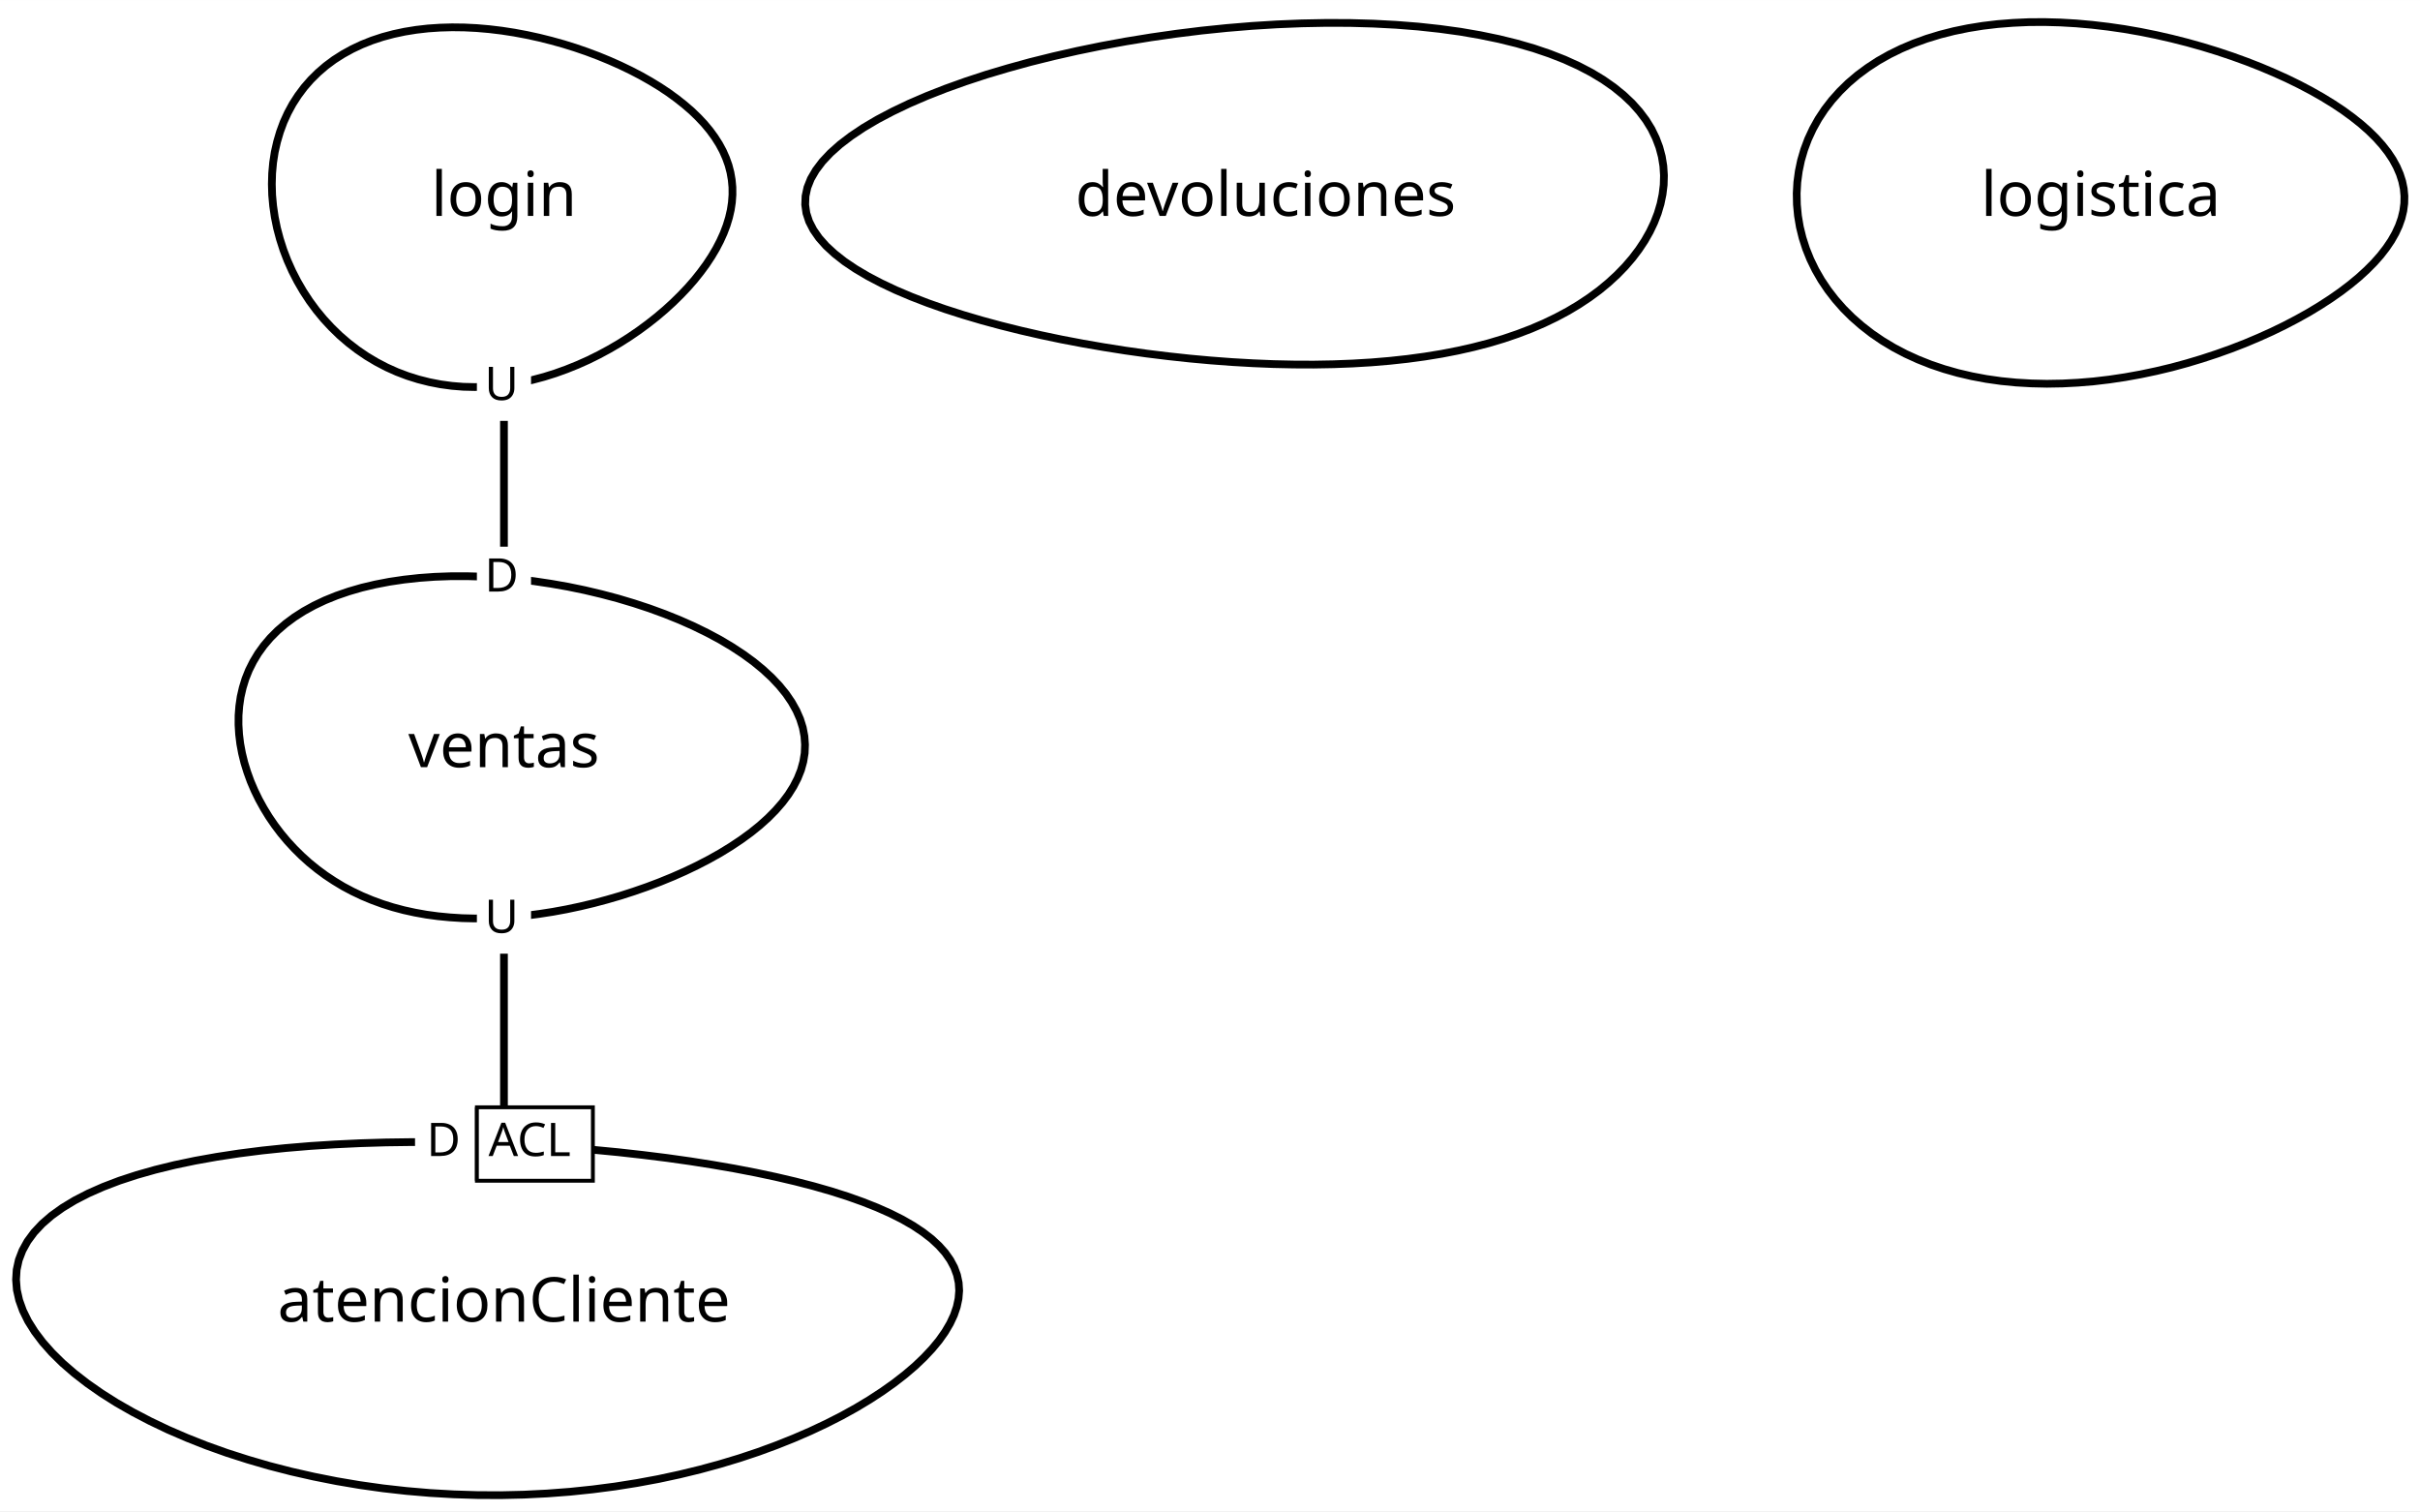
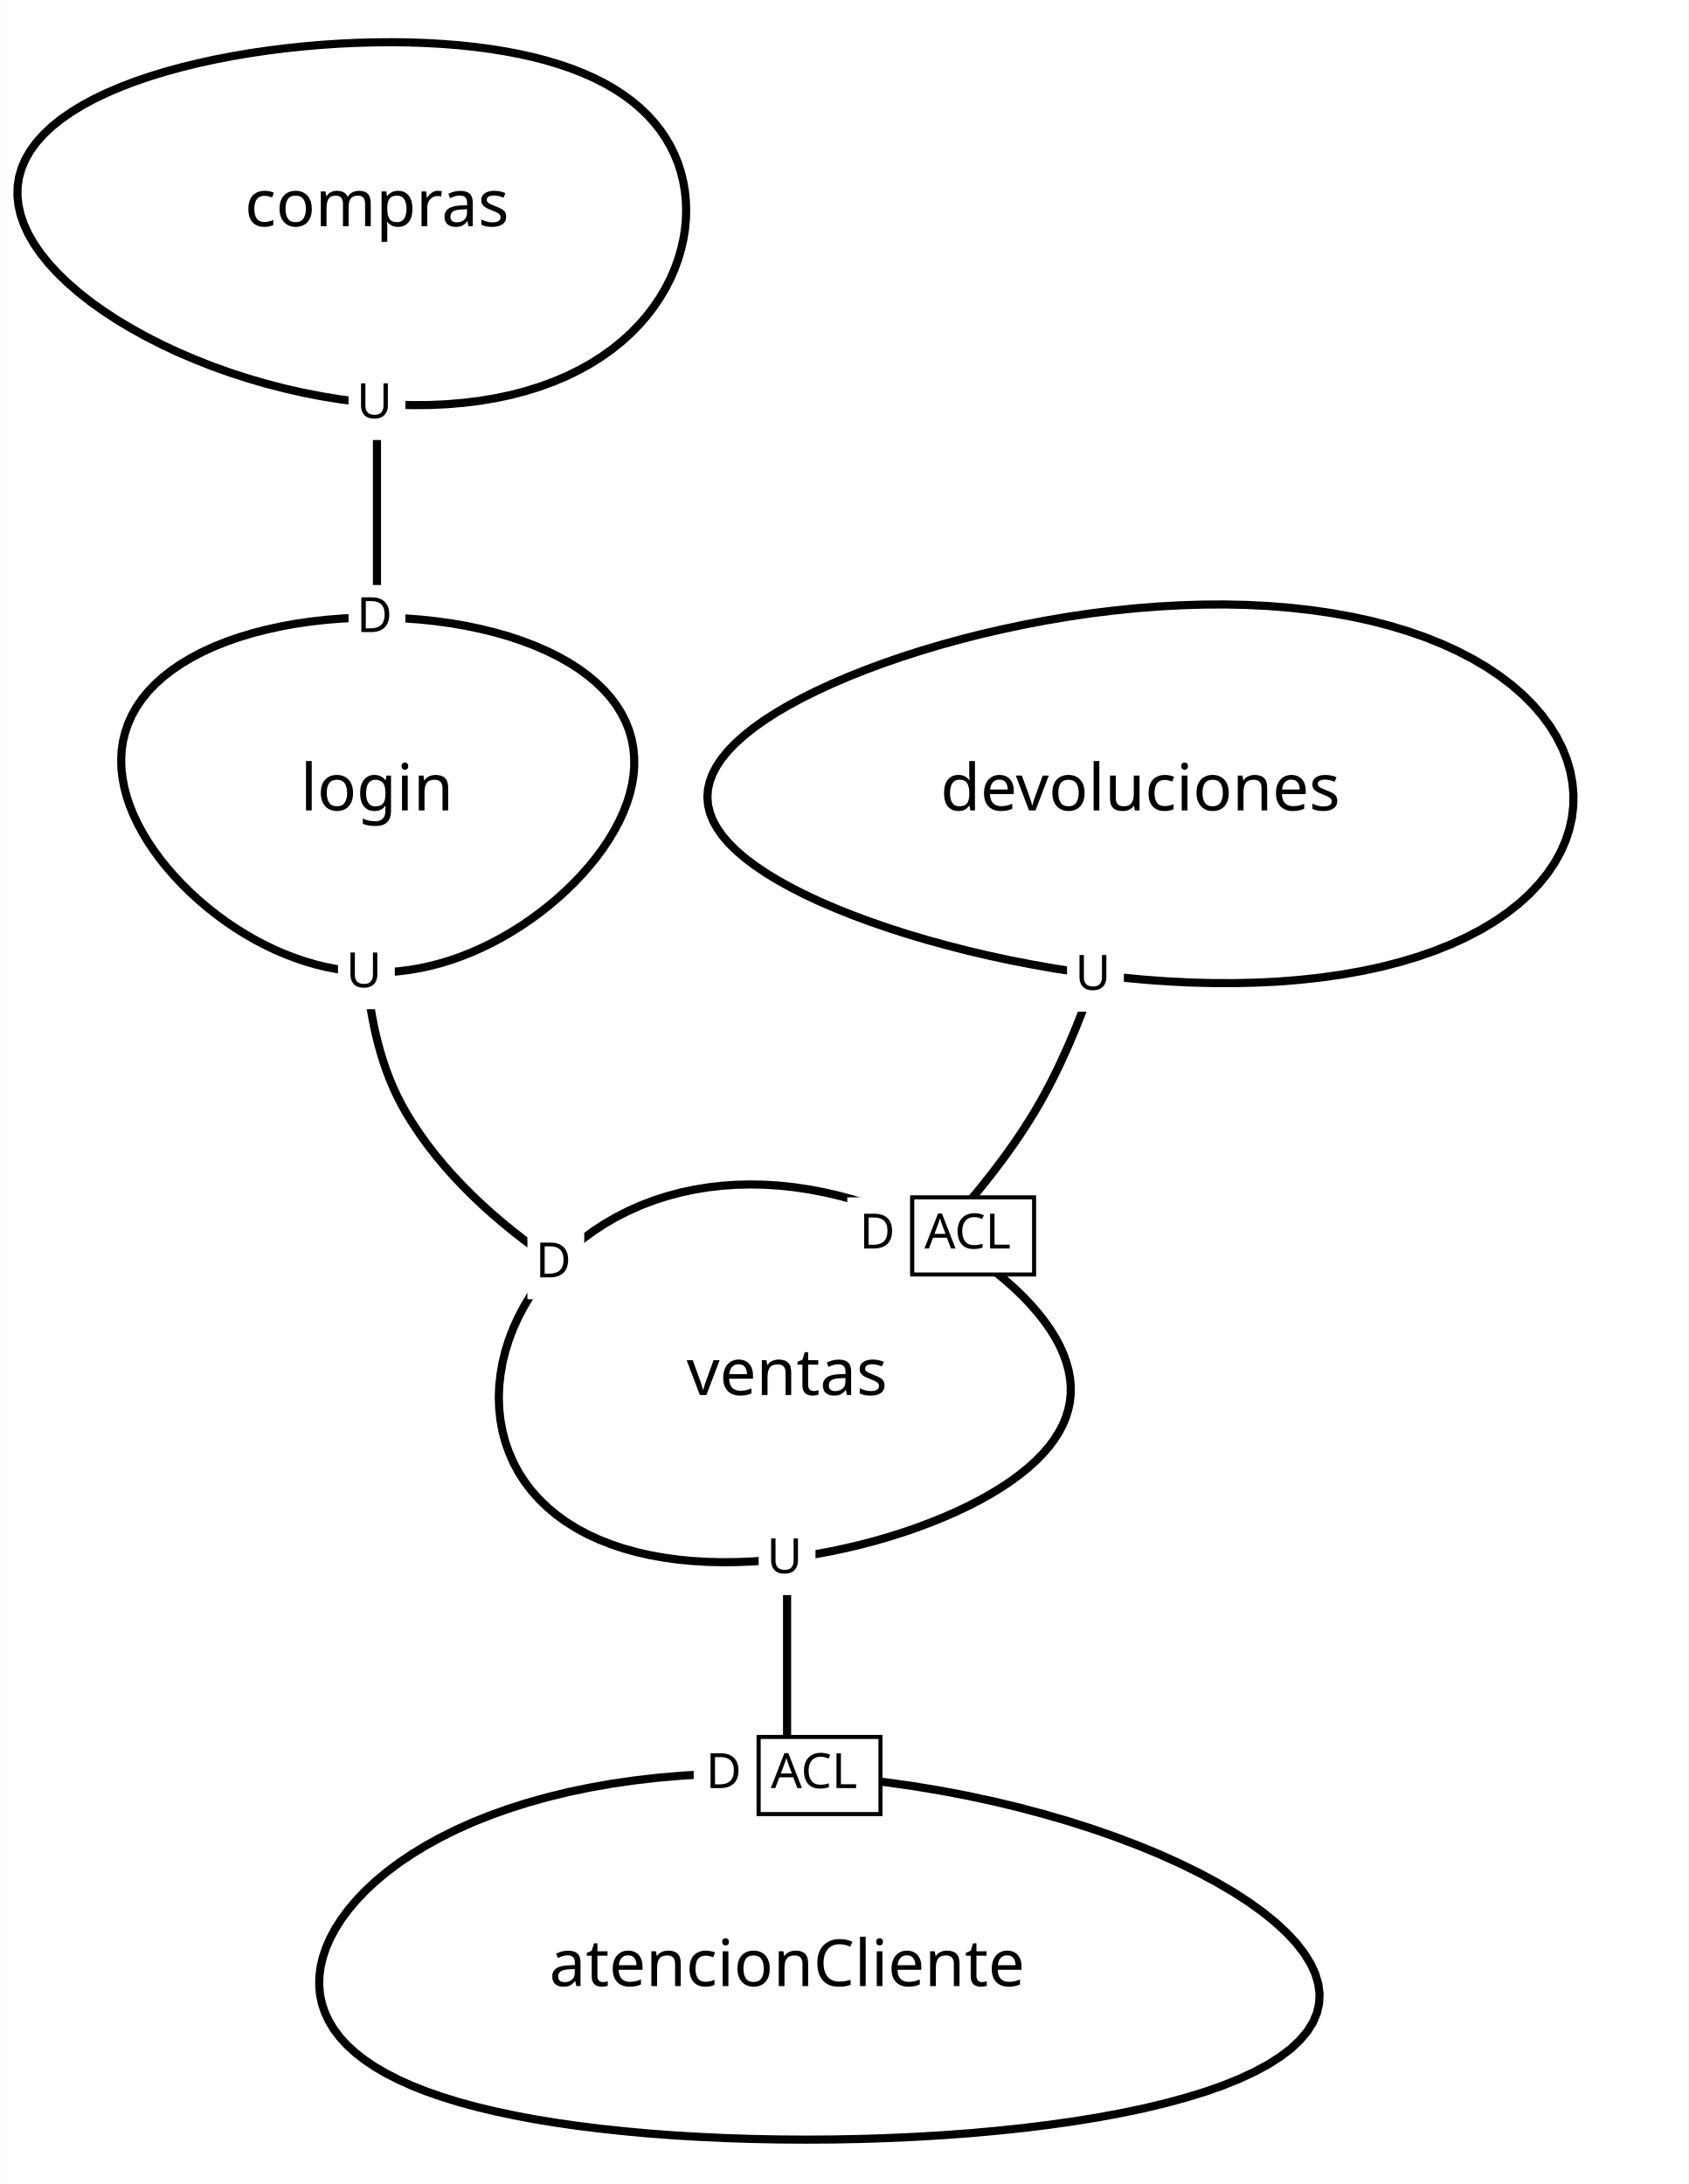
- <svg xmlns="http://www.w3.org/2000/svg" width="2000px" height="1249px" viewBox="0.00 0.00 625.93 390.87">
-   <g id="graph0" class="graph" transform="scale(1.0 1.0) rotate(0) translate(4 386.87)">
-     <polygon fill="white" stroke="transparent" points="-4,4 -4,-386.87 621.93,-386.87 621.93,4 -4,4" />
+ <svg xmlns="http://www.w3.org/2000/svg" width="2000px" height="2587px" viewBox="0.00 0.00 415.77 537.96">
+   <g id="graph0" class="graph" transform="scale(1.0 1.0) rotate(0) translate(4 533.96)">
+     <polygon fill="white" stroke="transparent" points="-4,4 -4,-533.96 411.77,-533.96 411.77,4 -4,4" />
    <g id="node1" class="node">
-       <polygon fill="none" stroke="black" stroke-width="2" points="22.22,-26.53 26.15,-24.04 30.35,-21.64 34.79,-19.32 39.46,-17.09 44.34,-14.98 49.42,-12.97 54.68,-11.09 60.11,-9.35 65.67,-7.73 71.37,-6.26 77.17,-4.95 83.06,-3.78 89.03,-2.77 95.06,-1.92 101.13,-1.24 107.22,-0.72 113.32,-0.37 119.42,-0.18 125.5,-0.15 131.54,-0.29 137.53,-0.59 143.46,-1.04 149.32,-1.65 155.09,-2.4 160.76,-3.3 166.32,-4.33 171.75,-5.5 177.06,-6.79 182.23,-8.2 187.24,-9.71 192.1,-11.33 196.78,-13.05 201.29,-14.85 205.61,-16.72 209.75,-18.67 213.68,-20.67 217.4,-22.73 220.91,-24.84 224.19,-26.98 227.25,-29.15 230.07,-31.34 232.65,-33.54 234.98,-35.76 237.06,-37.97 238.89,-40.18 240.44,-42.38 241.73,-44.57 242.74,-46.73 243.47,-48.87 243.92,-50.98 244.09,-53.06 243.96,-55.1 243.53,-57.11 242.81,-59.07 241.79,-60.98 240.47,-62.86 238.85,-64.68 236.93,-66.46 234.7,-68.18 232.18,-69.86 229.36,-71.48 226.24,-73.05 222.84,-74.56 219.15,-76.02 215.19,-77.43 210.95,-78.78 206.45,-80.07 201.69,-81.3 196.69,-82.47 191.46,-83.58 186.01,-84.63 180.35,-85.61 174.5,-86.53 168.47,-87.38 162.28,-88.15 155.95,-88.86 149.5,-89.48 142.94,-90.03 136.3,-90.49 129.59,-90.87 122.84,-91.17 116.06,-91.37 109.29,-91.47 102.54,-91.48 95.83,-91.39 89.2,-91.19 82.65,-90.88 76.21,-90.47 69.91,-89.94 63.77,-89.3 57.81,-88.54 52.04,-87.66 46.5,-86.67 41.19,-85.56 36.14,-84.32 31.37,-82.97 26.89,-81.5 22.72,-79.91 18.86,-78.21 15.34,-76.4 12.17,-74.48 9.35,-72.46 6.9,-70.34 4.82,-68.12 3.12,-65.82 1.8,-63.43 0.86,-60.98 0.31,-58.46 0.15,-55.88 0.36,-53.25 0.96,-50.58 1.93,-47.89 3.27,-45.17 4.98,-42.45 7.03,-39.73 9.43,-37.02 12.16,-34.33 15.22,-31.68 18.57,-29.08 22.22,-26.53" />
-       <text text-anchor="middle" x="126.35" y="-45.05" font-family="sans-serif" font-size="16.00">atencionCliente</text>
+       <polygon fill="none" stroke="black" stroke-width="2" points="276.03,-79.46 270.54,-81.53 264.86,-83.51 258.99,-85.38 252.96,-87.13 246.8,-88.77 240.52,-90.27 234.14,-91.64 227.7,-92.87 221.21,-93.95 214.7,-94.88 208.17,-95.66 201.66,-96.27 195.19,-96.73 188.76,-97.03 182.4,-97.16 176.13,-97.13 169.96,-96.94 163.91,-96.59 157.99,-96.08 152.21,-95.41 146.58,-94.6 141.12,-93.63 135.84,-92.53 130.74,-91.28 125.83,-89.91 121.12,-88.41 116.61,-86.8 112.32,-85.08 108.24,-83.25 104.38,-81.33 100.75,-79.33 97.34,-77.25 94.16,-75.1 91.22,-72.89 88.5,-70.63 86.03,-68.33 83.79,-66 81.79,-63.64 80.03,-61.26 78.51,-58.88 77.24,-56.5 76.2,-54.12 75.42,-51.76 74.88,-49.42 74.59,-47.1 74.55,-44.82 74.76,-42.58 75.23,-40.38 75.95,-38.23 76.93,-36.14 78.16,-34.1 79.65,-32.12 81.41,-30.21 83.42,-28.36 85.7,-26.58 88.23,-24.87 91.03,-23.24 94.09,-21.68 97.41,-20.19 100.98,-18.78 104.81,-17.45 108.89,-16.19 113.21,-15.01 117.77,-13.92 122.57,-12.9 127.59,-11.95 132.83,-11.09 138.28,-10.31 143.92,-9.61 149.75,-8.99 155.75,-8.44 161.91,-7.98 168.21,-7.61 174.63,-7.31 181.17,-7.1 187.79,-6.97 194.48,-6.93 201.22,-6.97 207.99,-7.1 214.77,-7.32 221.52,-7.63 228.24,-8.03 234.89,-8.52 241.46,-9.11 247.91,-9.79 254.23,-10.57 260.39,-11.44 266.37,-12.41 272.14,-13.48 277.68,-14.64 282.97,-15.91 287.98,-17.27 292.71,-18.72 297.12,-20.27 301.2,-21.92 304.93,-23.66 308.31,-25.48 311.3,-27.4 313.91,-29.39 316.11,-31.47 317.91,-33.62 319.29,-35.83 320.25,-38.12 320.79,-40.46 320.91,-42.85 320.59,-45.29 319.86,-47.77 318.7,-50.27 317.14,-52.8 315.17,-55.34 312.8,-57.89 310.05,-60.43 306.93,-62.96 303.45,-65.46 299.63,-67.93 295.48,-70.36 291.03,-72.74 286.29,-75.05 281.28,-77.3 276.03,-79.46" />
+       <text text-anchor="middle" x="189.77" y="-44.75" font-family="sans-serif" font-size="16.00">atencionCliente</text>
    </g>
    <g id="node2" class="node">
-       <polygon fill="none" stroke="black" stroke-width="2" points="262.5,-370.84 256.69,-369.24 251.08,-367.57 245.7,-365.8 240.57,-363.96 235.71,-362.05 231.14,-360.08 226.89,-358.05 222.96,-355.98 219.37,-353.86 216.14,-351.7 213.28,-349.52 210.8,-347.31 208.71,-345.09 207.02,-342.85 205.72,-340.62 204.83,-338.38 204.35,-336.16 204.26,-333.94 204.57,-331.75 205.28,-329.58 206.38,-327.44 207.85,-325.33 209.69,-323.26 211.89,-321.24 214.42,-319.25 217.29,-317.32 220.47,-315.44 223.94,-313.62 227.69,-311.85 231.7,-310.15 235.95,-308.51 240.41,-306.94 245.08,-305.44 249.92,-304.01 254.91,-302.66 260.05,-301.38 265.3,-300.18 270.64,-299.06 276.06,-298.03 281.54,-297.08 287.06,-296.21 292.6,-295.43 298.14,-294.75 303.67,-294.15 309.17,-293.65 314.63,-293.24 320.04,-292.93 325.38,-292.71 330.64,-292.6 335.81,-292.58 340.89,-292.67 345.86,-292.86 350.71,-293.15 355.45,-293.55 360.06,-294.05 364.54,-294.66 368.89,-295.37 373.1,-296.19 377.17,-297.11 381.1,-298.13 384.88,-299.26 388.52,-300.5 392,-301.83 395.33,-303.26 398.51,-304.79 401.54,-306.41 404.41,-308.13 407.12,-309.93 409.67,-311.81 412.05,-313.78 414.27,-315.82 416.32,-317.93 418.19,-320.1 419.88,-322.33 421.4,-324.62 422.72,-326.95 423.85,-329.32 424.78,-331.72 425.5,-334.15 426.01,-336.6 426.31,-339.05 426.38,-341.51 426.22,-343.96 425.82,-346.4 425.18,-348.81 424.28,-351.19 423.14,-353.53 421.73,-355.82 420.05,-358.05 418.11,-360.23 415.89,-362.32 413.4,-364.34 410.64,-366.27 407.59,-368.11 404.27,-369.84 400.68,-371.47 396.82,-372.98 392.7,-374.38 388.31,-375.65 383.68,-376.79 378.8,-377.8 373.7,-378.68 368.37,-379.41 362.84,-380.01 357.12,-380.46 351.23,-380.77 345.18,-380.94 339,-380.96 332.7,-380.84 326.31,-380.58 319.84,-380.18 313.33,-379.64 306.8,-378.97 300.26,-378.16 293.75,-377.23 287.3,-376.18 280.92,-375.01 274.64,-373.72 268.5,-372.33 262.5,-370.84" />
-       <text text-anchor="middle" x="323.35" y="-331.04" font-family="sans-serif" font-size="16.00">devoluciones</text>
+       <polygon fill="none" stroke="black" stroke-width="2" points="39.88,-447.16 44.02,-445.39 48.26,-443.72 52.6,-442.17 57.02,-440.74 61.49,-439.44 66.01,-438.27 70.55,-437.24 75.1,-436.35 79.65,-435.61 84.17,-435.02 88.66,-434.58 93.11,-434.3 97.48,-434.17 101.79,-434.2 106.01,-434.39 110.12,-434.74 114.14,-435.24 118.03,-435.89 121.8,-436.69 125.43,-437.64 128.93,-438.73 132.27,-439.96 135.47,-441.31 138.51,-442.8 141.39,-444.4 144.11,-446.12 146.66,-447.94 149.05,-449.86 151.27,-451.87 153.32,-453.96 155.2,-456.12 156.91,-458.35 158.45,-460.63 159.83,-462.96 161.04,-465.33 162.08,-467.72 162.96,-470.14 163.67,-472.57 164.23,-475 164.62,-477.43 164.85,-479.85 164.92,-482.25 164.84,-484.63 164.59,-486.97 164.19,-489.27 163.64,-491.52 162.93,-493.72 162.06,-495.87 161.04,-497.96 159.86,-499.98 158.53,-501.93 157.04,-503.81 155.4,-505.61 153.61,-507.33 151.65,-508.98 149.55,-510.54 147.29,-512.01 144.88,-513.4 142.32,-514.7 139.61,-515.91 136.75,-517.04 133.74,-518.07 130.6,-519.02 127.32,-519.87 123.9,-520.64 120.36,-521.31 116.69,-521.9 112.9,-522.4 109.01,-522.81 105.01,-523.13 100.93,-523.36 96.76,-523.51 92.51,-523.56 88.21,-523.53 83.86,-523.41 79.47,-523.21 75.05,-522.91 70.63,-522.53 66.21,-522.06 61.8,-521.5 57.43,-520.86 53.12,-520.12 48.86,-519.3 44.69,-518.39 40.62,-517.39 36.66,-516.31 32.83,-515.13 29.14,-513.88 25.62,-512.53 22.27,-511.1 19.11,-509.59 16.15,-507.99 13.42,-506.31 10.91,-504.56 8.64,-502.73 6.63,-500.82 4.87,-498.85 3.39,-496.81 2.19,-494.71 1.26,-492.55 0.63,-490.33 0.28,-488.07 0.23,-485.77 0.48,-483.43 1.01,-481.06 1.84,-478.67 2.95,-476.26 4.35,-473.84 6.03,-471.42 7.97,-469.01 10.18,-466.62 12.64,-464.25 15.33,-461.91 18.26,-459.61 21.41,-457.36 24.75,-455.17 28.29,-453.05 32,-451 35.87,-449.03 39.88,-447.16" />
+       <text text-anchor="middle" x="88.77" y="-478.23" font-family="sans-serif" font-size="16.00">compras</text>
    </g>
    <g id="node3" class="node">
-       <polygon fill="none" stroke="black" stroke-width="2" points="69.3,-322.24 70.36,-319.48 71.57,-316.77 72.93,-314.12 74.43,-311.54 76.06,-309.05 77.83,-306.65 79.72,-304.36 81.74,-302.18 83.86,-300.12 86.1,-298.19 88.43,-296.4 90.86,-294.74 93.38,-293.24 95.98,-291.88 98.65,-290.68 101.39,-289.64 104.19,-288.76 107.04,-288.04 109.93,-287.48 112.86,-287.08 115.82,-286.84 118.8,-286.77 121.79,-286.84 124.79,-287.07 127.79,-287.45 130.79,-287.97 133.77,-288.62 136.73,-289.41 139.66,-290.33 142.55,-291.37 145.4,-292.52 148.2,-293.77 150.94,-295.13 153.62,-296.58 156.24,-298.11 158.77,-299.72 161.23,-301.4 163.59,-303.14 165.86,-304.93 168.04,-306.78 170.11,-308.67 172.06,-310.59 173.91,-312.54 175.63,-314.51 177.22,-316.51 178.69,-318.51 180.02,-320.53 181.22,-322.55 182.27,-324.57 183.18,-326.58 183.94,-328.59 184.55,-330.59 185.01,-332.58 185.31,-334.55 185.45,-336.51 185.44,-338.45 185.26,-340.37 184.93,-342.27 184.44,-344.15 183.78,-346 182.97,-347.83 182,-349.63 180.87,-351.4 179.59,-353.15 178.16,-354.87 176.58,-356.55 174.86,-358.21 172.99,-359.82 170.99,-361.4 168.86,-362.95 166.6,-364.45 164.22,-365.9 161.73,-367.31 159.13,-368.66 156.43,-369.96 153.64,-371.2 150.77,-372.38 147.82,-373.49 144.8,-374.53 141.72,-375.49 138.59,-376.36 135.43,-377.15 132.23,-377.85 129.01,-378.45 125.78,-378.95 122.54,-379.34 119.32,-379.62 116.11,-379.78 112.93,-379.82 109.78,-379.73 106.69,-379.52 103.65,-379.17 100.67,-378.69 97.77,-378.07 94.96,-377.32 92.23,-376.42 89.61,-375.38 87.1,-374.2 84.7,-372.88 82.42,-371.43 80.28,-369.84 78.27,-368.11 76.4,-366.26 74.68,-364.29 73.11,-362.19 71.69,-359.99 70.44,-357.68 69.34,-355.27 68.42,-352.77 67.66,-350.19 67.06,-347.54 66.64,-344.83 66.39,-342.07 66.31,-339.27 66.39,-336.44 66.65,-333.59 67.07,-330.73 67.65,-327.88 68.4,-325.05 69.3,-322.24" />
-       <text text-anchor="middle" x="126.35" y="-331.04" font-family="sans-serif" font-size="16.00">login</text>
+       <polygon fill="none" stroke="black" stroke-width="2" points="83.95,-381.79 80.08,-381.6 76.24,-381.29 72.45,-380.86 68.73,-380.32 65.1,-379.66 61.56,-378.88 58.13,-378 54.83,-377 51.67,-375.9 48.65,-374.69 45.79,-373.38 43.1,-371.97 40.58,-370.47 38.25,-368.89 36.11,-367.21 34.16,-365.46 32.41,-363.63 30.87,-361.73 29.53,-359.76 28.4,-357.74 27.47,-355.66 26.75,-353.53 26.22,-351.36 25.9,-349.16 25.78,-346.92 25.84,-344.66 26.1,-342.38 26.53,-340.08 27.13,-337.79 27.9,-335.49 28.83,-333.2 29.91,-330.93 31.14,-328.67 32.49,-326.45 33.98,-324.25 35.58,-322.09 37.29,-319.98 39.1,-317.92 41.01,-315.91 43,-313.96 45.06,-312.09 47.2,-310.28 49.4,-308.55 51.65,-306.9 53.96,-305.34 56.31,-303.87 58.7,-302.49 61.12,-301.22 63.57,-300.04 66.05,-298.97 68.55,-298.01 71.07,-297.15 73.61,-296.41 76.15,-295.79 78.71,-295.28 81.28,-294.89 83.86,-294.62 86.44,-294.46 89.02,-294.43 91.61,-294.52 94.2,-294.72 96.78,-295.05 99.37,-295.49 101.94,-296.05 104.51,-296.72 107.07,-297.51 109.61,-298.41 112.14,-299.42 114.65,-300.53 117.13,-301.74 119.58,-303.06 122,-304.47 124.38,-305.97 126.71,-307.56 128.99,-309.23 131.21,-310.98 133.36,-312.8 135.44,-314.7 137.44,-316.65 139.35,-318.67 141.16,-320.74 142.86,-322.85 144.45,-325.01 145.91,-327.2 147.24,-329.42 148.43,-331.67 149.47,-333.93 150.35,-336.2 151.06,-338.48 151.6,-340.76 151.96,-343.03 152.13,-345.29 152.11,-347.53 151.9,-349.75 151.48,-351.93 150.86,-354.07 150.03,-356.18 148.99,-358.23 147.75,-360.23 146.29,-362.17 144.64,-364.04 142.77,-365.84 140.71,-367.57 138.46,-369.22 136.01,-370.78 133.39,-372.25 130.59,-373.63 127.63,-374.92 124.52,-376.1 121.27,-377.19 117.89,-378.16 114.39,-379.02 110.79,-379.78 107.1,-380.42 103.33,-380.94 99.51,-381.35 95.65,-381.64 91.75,-381.81 87.85,-381.86 83.95,-381.79" />
+       <text text-anchor="middle" x="88.77" y="-334.34" font-family="sans-serif" font-size="16.00">login</text>
+     </g>
+     <g id="edge1" class="edge">
+       <path fill="none" stroke="black" stroke-width="2" d="M88.77,-434.57C88.77,-417.6 88.77,-398.49 88.77,-381.86" />
+       <text text-anchor="middle" x="164.27" y="-406.5" font-family="sans-serif" font-size="12.00">                                        </text>
+       <polygon fill="white" stroke="transparent" points="81.77,-372.86 81.77,-389.86 95.77,-389.86 95.77,-372.86 81.77,-372.86" />
+       <text text-anchor="start" x="83.77" y="-378.26" font-family="sans-serif" font-size="12.00">D</text>
+       <polygon fill="white" stroke="transparent" points="81.77,-425.57 81.77,-442.57 95.77,-442.57 95.77,-425.57 81.77,-425.57" />
+       <text text-anchor="start" x="83.77" y="-430.97" font-family="sans-serif" font-size="12.00">U</text>
    </g>
    <g id="node4" class="node">
-       <polygon fill="none" stroke="black" stroke-width="2" points="147.26,-234.23 142.91,-235.13 138.53,-235.9 134.14,-236.56 129.75,-237.08 125.38,-237.47 121.05,-237.73 116.77,-237.85 112.56,-237.84 108.44,-237.69 104.42,-237.4 100.51,-236.97 96.72,-236.41 93.07,-235.71 89.57,-234.88 86.23,-233.91 83.05,-232.82 80.04,-231.6 77.22,-230.26 74.57,-228.8 72.12,-227.23 69.86,-225.55 67.79,-223.77 65.92,-221.89 64.25,-219.93 62.77,-217.88 61.49,-215.75 60.39,-213.56 59.49,-211.31 58.78,-209 58.24,-206.65 57.89,-204.26 57.7,-201.84 57.69,-199.4 57.84,-196.95 58.14,-194.5 58.6,-192.04 59.2,-189.6 59.95,-187.18 60.82,-184.78 61.83,-182.42 62.96,-180.1 64.22,-177.82 65.58,-175.6 67.06,-173.44 68.64,-171.35 70.33,-169.33 72.12,-167.39 74,-165.53 75.97,-163.75 78.04,-162.07 80.19,-160.48 82.44,-158.99 84.76,-157.59 87.17,-156.31 89.67,-155.12 92.24,-154.05 94.89,-153.08 97.62,-152.22 100.43,-151.47 103.31,-150.84 106.26,-150.31 109.28,-149.9 112.37,-149.6 115.52,-149.4 118.73,-149.32 122,-149.34 125.32,-149.47 128.68,-149.71 132.09,-150.05 135.53,-150.5 139,-151.04 142.49,-151.68 145.99,-152.42 149.49,-153.25 152.98,-154.18 156.46,-155.19 159.91,-156.3 163.31,-157.48 166.67,-158.75 169.97,-160.1 173.18,-161.52 176.31,-163.02 179.34,-164.59 182.25,-166.22 185.04,-167.93 187.68,-169.69 190.18,-171.51 192.5,-173.38 194.65,-175.31 196.6,-177.28 198.36,-179.3 199.9,-181.35 201.22,-183.44 202.31,-185.56 203.17,-187.71 203.77,-189.88 204.13,-192.07 204.22,-194.27 204.06,-196.47 203.64,-198.68 202.95,-200.88 201.99,-203.08 200.77,-205.26 199.3,-207.42 197.56,-209.55 195.58,-211.65 193.35,-213.71 190.89,-215.73 188.2,-217.69 185.29,-219.6 182.18,-221.45 178.87,-223.22 175.39,-224.92 171.74,-226.54 167.94,-228.07 164.01,-229.51 159.95,-230.85 155.8,-232.09 151.57,-233.21 147.26,-234.23" />
-       <text text-anchor="middle" x="126.35" y="-188.45" font-family="sans-serif" font-size="16.00">ventas</text>
-     </g>
-     <g id="edge1" class="edge">
-       <path fill="none" stroke="black" stroke-width="2" d="M126.35,-287.02C126.35,-271.05 126.35,-253.24 126.35,-237.48" />
-       <text text-anchor="middle" x="201.85" y="-259.2" font-family="sans-serif" font-size="12.00">                                        </text>
-       <polygon fill="white" stroke="transparent" points="119.35,-228.48 119.35,-245.48 133.35,-245.48 133.35,-228.48 119.35,-228.48" />
-       <text text-anchor="start" x="121.35" y="-233.88" font-family="sans-serif" font-size="12.00">D</text>
-       <polygon fill="white" stroke="transparent" points="119.35,-278.02 119.35,-295.02 133.35,-295.02 133.35,-278.02 119.35,-278.02" />
-       <text text-anchor="start" x="121.35" y="-283.42" font-family="sans-serif" font-size="12.00">U</text>
+       <polygon fill="none" stroke="black" stroke-width="2" points="119.68,-198.25 119.19,-195.39 118.88,-192.54 118.78,-189.71 118.88,-186.91 119.18,-184.15 119.68,-181.43 120.38,-178.78 121.28,-176.21 122.37,-173.71 123.66,-171.3 125.15,-168.99 126.82,-166.78 128.68,-164.69 130.71,-162.72 132.92,-160.86 135.3,-159.14 137.83,-157.55 140.52,-156.09 143.36,-154.78 146.33,-153.6 149.43,-152.56 152.65,-151.66 155.98,-150.9 159.41,-150.29 162.92,-149.8 166.52,-149.46 170.18,-149.24 173.89,-149.16 177.65,-149.2 181.45,-149.36 185.26,-149.64 189.08,-150.03 192.9,-150.53 196.71,-151.13 200.49,-151.82 204.24,-152.62 207.93,-153.49 211.57,-154.45 215.14,-155.49 218.63,-156.6 222.03,-157.78 225.32,-159.02 228.51,-160.32 231.59,-161.67 234.53,-163.08 237.34,-164.53 240.01,-166.03 242.53,-167.57 244.9,-169.15 247.1,-170.77 249.14,-172.43 251.01,-174.11 252.7,-175.83 254.22,-177.57 255.55,-179.35 256.69,-181.15 257.66,-182.98 258.43,-184.83 259.01,-186.71 259.41,-188.61 259.61,-190.53 259.63,-192.47 259.46,-194.42 259.1,-196.4 258.56,-198.39 257.84,-200.39 256.95,-202.4 255.87,-204.41 254.63,-206.43 253.21,-208.45 251.64,-210.46 249.9,-212.47 248.02,-214.46 245.98,-216.44 243.8,-218.39 241.49,-220.31 239.04,-222.2 236.48,-224.04 233.79,-225.84 230.99,-227.58 228.09,-229.26 225.09,-230.87 222,-232.4 218.83,-233.85 215.59,-235.2 212.28,-236.46 208.91,-237.61 205.49,-238.65 202.03,-239.56 198.53,-240.35 195.01,-241.01 191.47,-241.53 187.92,-241.91 184.37,-242.14 180.83,-242.21 177.31,-242.13 173.81,-241.9 170.35,-241.5 166.93,-240.94 163.56,-240.22 160.26,-239.34 157.02,-238.3 153.86,-237.1 150.79,-235.74 147.81,-234.24 144.94,-232.58 142.18,-230.79 139.54,-228.86 137.02,-226.8 134.64,-224.62 132.4,-222.32 130.31,-219.93 128.38,-217.44 126.61,-214.86 125.01,-212.21 123.58,-209.5 122.32,-206.73 121.25,-203.93 120.37,-201.1 119.68,-198.25" />
+       <text text-anchor="middle" x="189.77" y="-190.34" font-family="sans-serif" font-size="16.00">ventas</text>
    </g>
    <g id="edge2" class="edge">
-       <path fill="none" stroke="black" stroke-width="2" d="M126.35,-149.21C126.35,-130.97 126.35,-109.67 126.35,-91.48" />
-       <text text-anchor="middle" x="201.85" y="-119.1" font-family="sans-serif" font-size="12.00">                                        </text>
-       <polygon fill="white" stroke="transparent" points="103.35,-81.48 103.35,-100.48 119.35,-100.48 119.35,-81.48 103.35,-81.48" />
-       <polyline fill="none" stroke="black" points="119.35,-81.48 119.35,-100.48 " />
-       <text text-anchor="start" x="106.35" y="-87.88" font-family="sans-serif" font-size="12.00">D</text>
-       <polygon fill="white" stroke="transparent" points="119.35,-81.48 119.35,-100.48 149.35,-100.48 149.35,-81.48 119.35,-81.48" />
-       <polygon fill="none" stroke="black" points="119.35,-81.48 119.35,-100.48 149.35,-100.48 149.35,-81.48 119.35,-81.48" />
-       <text text-anchor="start" x="122.35" y="-87.88" font-family="sans-serif" font-size="12.00">ACL</text>
-       <polygon fill="white" stroke="transparent" points="119.35,-140.21 119.35,-157.21 133.35,-157.21 133.35,-140.21 119.35,-140.21" />
-       <text text-anchor="start" x="121.35" y="-145.61" font-family="sans-serif" font-size="12.00">U</text>
+       <path fill="none" stroke="black" stroke-width="2" d="M86.17,-294.38C87.13,-282.66 89.82,-270.38 95.77,-260.18 104.57,-245.09 118.42,-232.69 132.82,-222.92" />
+       <text text-anchor="middle" x="171.27" y="-263.58" font-family="sans-serif" font-size="12.00">                                        </text>
+       <polygon fill="white" stroke="transparent" points="125.82,-213.92 125.82,-230.92 139.82,-230.92 139.82,-213.92 125.82,-213.92" />
+       <text text-anchor="start" x="127.82" y="-219.32" font-family="sans-serif" font-size="12.00">D</text>
+       <polygon fill="white" stroke="transparent" points="79.17,-285.38 79.17,-302.38 93.17,-302.38 93.17,-285.38 79.17,-285.38" />
+       <text text-anchor="start" x="81.17" y="-290.78" font-family="sans-serif" font-size="12.00">U</text>
+     </g>
+     <g id="edge3" class="edge">
+       <path fill="none" stroke="black" stroke-width="2" d="M189.77,-150.06C189.77,-133.37 189.77,-114.21 189.77,-97.12" />
+       <text text-anchor="middle" x="265.27" y="-118.51" font-family="sans-serif" font-size="12.00">                                        </text>
+       <polygon fill="white" stroke="transparent" points="166.77,-87.12 166.77,-106.12 182.77,-106.12 182.77,-87.12 166.77,-87.12" />
+       <polyline fill="none" stroke="black" points="182.77,-87.12 182.77,-106.12 " />
+       <text text-anchor="start" x="169.77" y="-93.52" font-family="sans-serif" font-size="12.00">D</text>
+       <polygon fill="white" stroke="transparent" points="182.77,-87.12 182.77,-106.12 212.77,-106.12 212.77,-87.12 182.77,-87.12" />
+       <polygon fill="none" stroke="black" points="182.77,-87.12 182.77,-106.12 212.77,-106.12 212.77,-87.12 182.77,-87.12" />
+       <text text-anchor="start" x="185.77" y="-93.52" font-family="sans-serif" font-size="12.00">ACL</text>
+       <polygon fill="white" stroke="transparent" points="182.77,-141.06 182.77,-158.06 196.77,-158.06 196.77,-141.06 182.77,-141.06" />
+       <text text-anchor="start" x="184.77" y="-146.46" font-family="sans-serif" font-size="12.00">U</text>
    </g>
    <g id="node5" class="node">
-       <polygon fill="none" stroke="black" stroke-width="2" points="461.52,-328.22 462.22,-325.37 463.13,-322.55 464.24,-319.79 465.56,-317.08 467.08,-314.44 468.8,-311.88 470.71,-309.41 472.8,-307.04 475.07,-304.78 477.52,-302.64 480.13,-300.61 482.9,-298.72 485.82,-296.97 488.88,-295.36 492.08,-293.9 495.41,-292.58 498.85,-291.42 502.4,-290.41 506.05,-289.56 509.78,-288.86 513.6,-288.32 517.48,-287.94 521.42,-287.71 525.41,-287.62 529.43,-287.69 533.48,-287.9 537.55,-288.24 541.61,-288.72 545.68,-289.33 549.72,-290.06 553.74,-290.91 557.72,-291.86 561.65,-292.93 565.52,-294.09 569.32,-295.34 573.05,-296.67 576.68,-298.08 580.21,-299.57 583.63,-301.11 586.94,-302.72 590.11,-304.38 593.16,-306.08 596.05,-307.83 598.8,-309.61 601.39,-311.42 603.81,-313.26 606.06,-315.12 608.12,-317 610.01,-318.9 611.7,-320.8 613.19,-322.72 614.49,-324.64 615.58,-326.56 616.47,-328.49 617.15,-330.42 617.61,-332.34 617.86,-334.26 617.9,-336.18 617.72,-338.09 617.32,-340 616.71,-341.89 615.89,-343.78 614.86,-345.66 613.62,-347.52 612.17,-349.37 610.52,-351.21 608.68,-353.02 606.64,-354.82 604.41,-356.59 602.01,-358.34 599.42,-360.06 596.67,-361.75 593.76,-363.4 590.7,-365.01 587.49,-366.58 584.14,-368.09 580.67,-369.56 577.09,-370.96 573.39,-372.3 569.6,-373.57 565.73,-374.76 561.78,-375.87 557.76,-376.89 553.7,-377.82 549.59,-378.65 545.45,-379.37 541.3,-379.97 537.14,-380.46 532.98,-380.83 528.85,-381.07 524.74,-381.18 520.67,-381.15 516.66,-380.97 512.71,-380.66 508.83,-380.2 505.05,-379.59 501.35,-378.83 497.77,-377.92 494.3,-376.86 490.96,-375.65 487.75,-374.29 484.69,-372.79 481.78,-371.15 479.04,-369.36 476.46,-367.45 474.06,-365.41 471.84,-363.24 469.81,-360.97 467.97,-358.59 466.33,-356.11 464.9,-353.54 463.67,-350.9 462.65,-348.18 461.84,-345.41 461.25,-342.59 460.87,-339.74 460.71,-336.87 460.77,-333.98 461.04,-331.09 461.52,-328.22" />
-       <text text-anchor="middle" x="539.35" y="-331.04" font-family="sans-serif" font-size="16.00">logistica</text>
+       <polygon fill="none" stroke="black" stroke-width="2" points="382.65,-343.98 381.82,-346.83 380.71,-349.64 379.31,-352.41 377.64,-355.12 375.68,-357.77 373.46,-360.34 370.98,-362.82 368.24,-365.2 365.26,-367.47 362.03,-369.64 358.57,-371.68 354.89,-373.59 351.01,-375.36 346.92,-377 342.64,-378.49 338.18,-379.83 333.56,-381.03 328.79,-382.06 323.87,-382.95 318.84,-383.68 313.68,-384.25 308.43,-384.68 303.1,-384.95 297.69,-385.07 292.23,-385.04 286.72,-384.87 281.19,-384.57 275.65,-384.13 270.11,-383.56 264.59,-382.88 259.11,-382.07 253.67,-381.15 248.29,-380.13 242.99,-379.01 237.78,-377.81 232.67,-376.51 227.68,-375.14 222.83,-373.7 218.12,-372.19 213.57,-370.62 209.19,-369 204.99,-367.33 200.98,-365.61 197.18,-363.86 193.59,-362.08 190.23,-360.27 187.1,-358.44 184.22,-356.59 181.58,-354.72 179.21,-352.83 177.1,-350.94 175.26,-349.04 173.69,-347.13 172.41,-345.22 171.41,-343.3 170.7,-341.39 170.28,-339.48 170.15,-337.57 170.31,-335.66 170.76,-333.76 171.51,-331.86 172.54,-329.97 173.86,-328.09 175.47,-326.22 177.35,-324.36 179.51,-322.52 181.94,-320.69 184.63,-318.88 187.57,-317.09 190.77,-315.32 194.2,-313.58 197.86,-311.87 201.74,-310.2 205.83,-308.56 210.12,-306.97 214.59,-305.42 219.24,-303.93 224.04,-302.5 229,-301.13 234.09,-299.82 239.29,-298.6 244.61,-297.45 250.01,-296.4 255.49,-295.43 261.02,-294.57 266.61,-293.81 272.22,-293.17 277.84,-292.64 283.46,-292.23 289.06,-291.95 294.63,-291.81 300.15,-291.8 305.6,-291.93 310.98,-292.2 316.25,-292.63 321.42,-293.2 326.46,-293.92 331.37,-294.79 336.12,-295.81 340.7,-296.99 345.11,-298.31 349.33,-299.78 353.34,-301.39 357.14,-303.14 360.72,-305.02 364.07,-307.03 367.17,-309.17 370.02,-311.41 372.61,-313.77 374.94,-316.23 377,-318.77 378.78,-321.4 380.27,-324.09 381.48,-326.84 382.41,-329.65 383.04,-332.49 383.38,-335.35 383.43,-338.23 383.18,-341.11 382.65,-343.98" />
+       <text text-anchor="middle" x="276.77" y="-334.34" font-family="sans-serif" font-size="16.00">devoluciones</text>
+     </g>
+     <g id="edge4" class="edge">
+       <path fill="none" stroke="black" stroke-width="2" d="M265.71,-293.76C261.86,-282.4 256.93,-270.46 250.77,-260.18 244.4,-249.55 236.06,-239.22 227.6,-230.03" />
+       <text text-anchor="middle" x="332.27" y="-263.58" font-family="sans-serif" font-size="12.00">                                        </text>
+       <polygon fill="white" stroke="transparent" points="204.6,-220.03 204.6,-239.03 220.6,-239.03 220.6,-220.03 204.6,-220.03" />
+       <polyline fill="none" stroke="black" points="220.6,-220.03 220.6,-239.03 " />
+       <text text-anchor="start" x="207.6" y="-226.43" font-family="sans-serif" font-size="12.00">D</text>
+       <polygon fill="white" stroke="transparent" points="220.6,-220.03 220.6,-239.03 250.6,-239.03 250.6,-220.03 220.6,-220.03" />
+       <polygon fill="none" stroke="black" points="220.6,-220.03 220.6,-239.03 250.6,-239.03 250.6,-220.03 220.6,-220.03" />
+       <text text-anchor="start" x="223.6" y="-226.43" font-family="sans-serif" font-size="12.00">ACL</text>
+       <polygon fill="white" stroke="transparent" points="258.71,-284.76 258.71,-301.76 272.71,-301.76 272.71,-284.76 258.71,-284.76" />
+       <text text-anchor="start" x="260.71" y="-290.16" font-family="sans-serif" font-size="12.00">U</text>
    </g>
  </g>
</svg>
